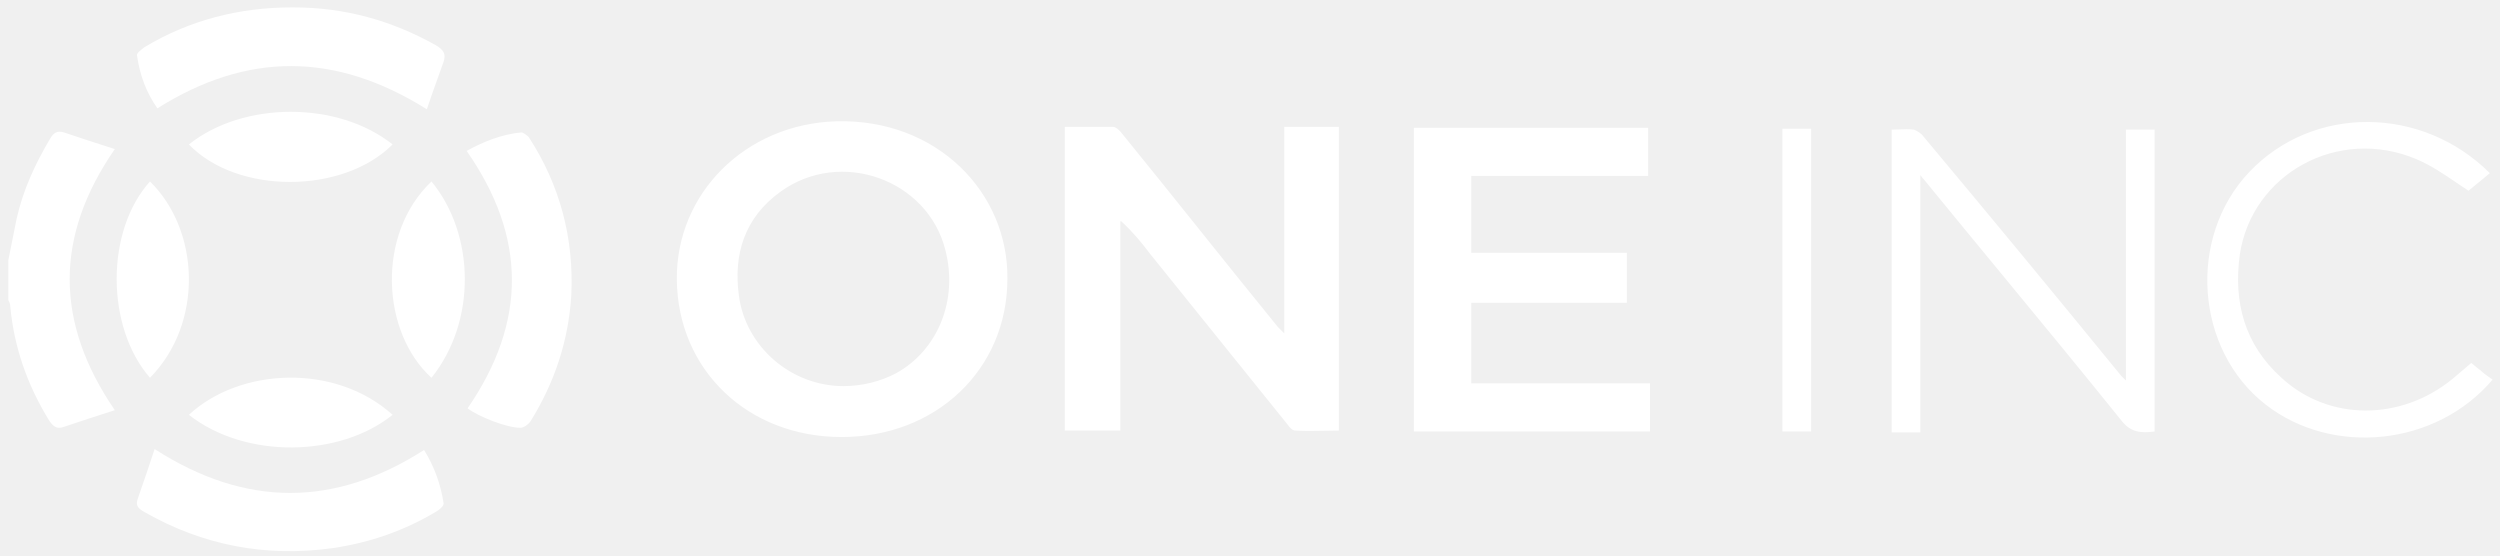
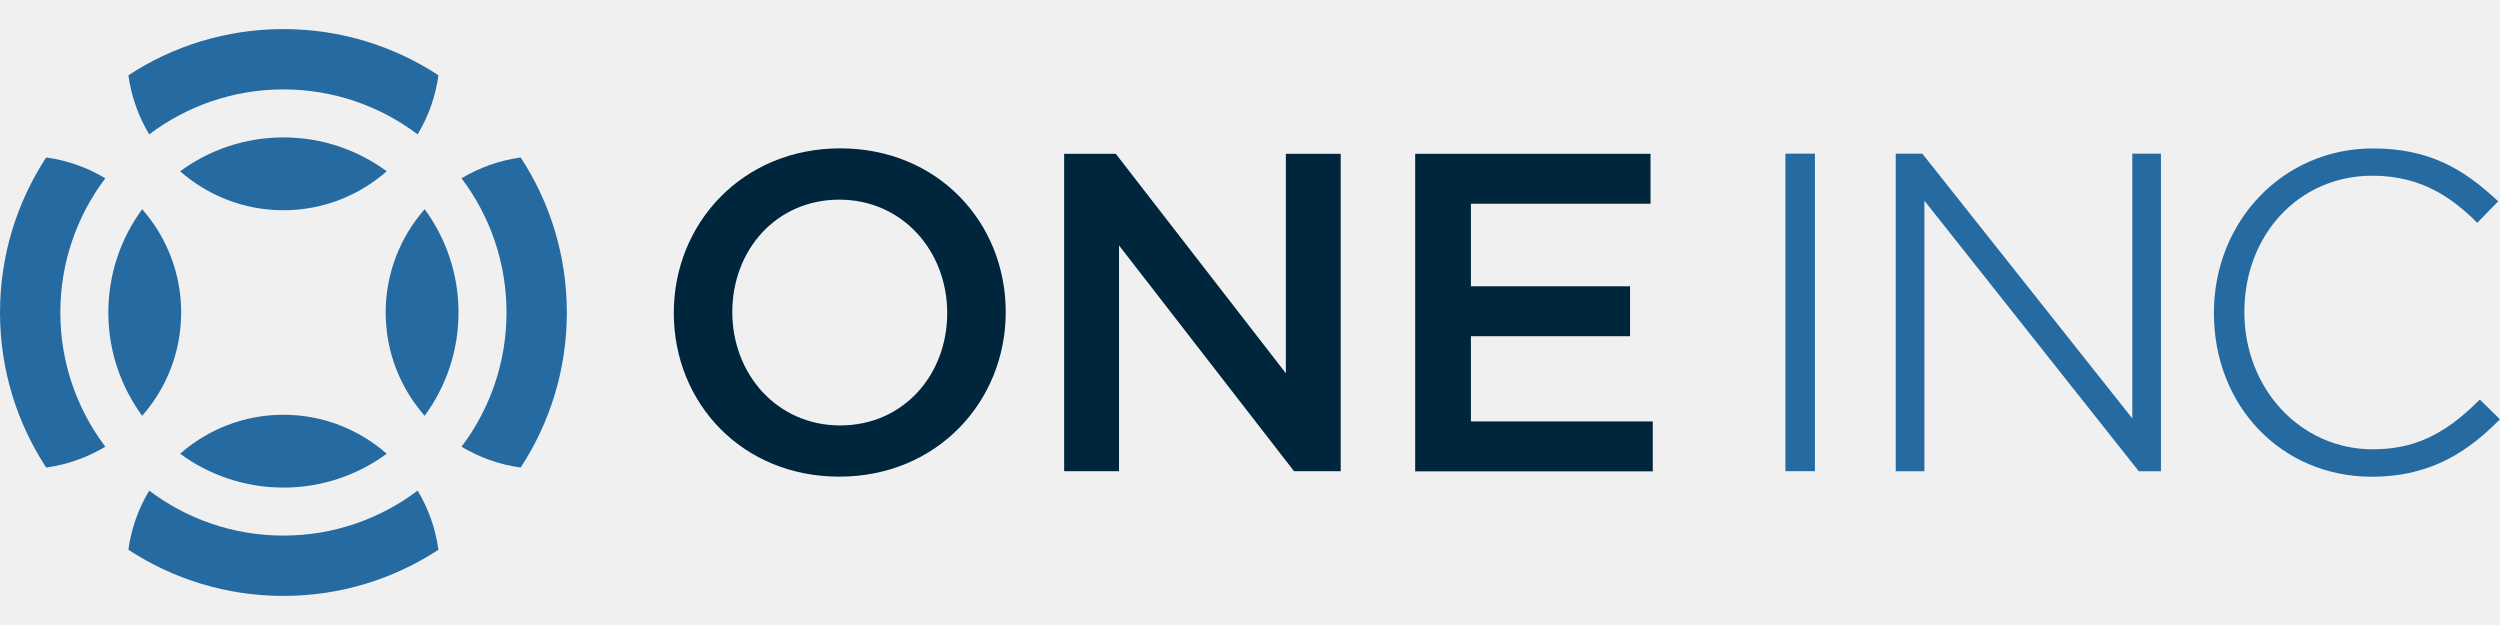
- <svg role="img" aria-label="OneInc Logo" viewBox="0 0 162 36">
-   <path fill-rule="evenodd" clip-rule="evenodd" d="M8.879 3.6c.18 1.26.6 2.4 1.32 3.42 5.82-3.66 11.52-3.66 17.46.06.24-.72.48-1.387.72-2.053.12-.334.24-.667.36-1.007.18-.54 0-.78-.48-1.08-2.88-1.62-5.94-2.46-9.24-2.46h-.12c-3.42 0-6.66.84-9.54 2.58-.24.18-.54.42-.48.54zm45.66 24.72c6.12 0 10.74-4.38 10.74-10.26.06-5.58-4.56-10.38-11.1-10.2-5.88.18-10.38 4.68-10.32 10.26.06 5.88 4.62 10.2 10.68 10.2zm-3.96-15.9c3.9-2.82 9.54-.78 10.68 3.78.84 3.24-.48 6.48-3.18 7.98-1.02.54-2.22.84-3.42.84-3.42 0-6.36-2.58-6.78-5.88-.36-2.64.36-5.04 2.7-6.72zm23.94 4.02c-.54-.72-1.14-1.44-1.86-2.1h-.06V27.9h-3.6V8.22h3.12c.18 0 .36.18.48.3 1.71 2.1 3.404 4.214 5.099 6.328v.002c1.696 2.115 3.39 4.23 5.101 6.33l.42.42V8.22h3.54V27.9c-.296 0-.598.007-.904.013-.627.013-1.271.027-1.916-.013-.18 0-.36-.18-.48-.36-1.5-1.86-2.985-3.705-4.47-5.55-1.485-1.845-2.97-3.69-4.47-5.55zM4.139 27.66c-.48.18-.72-.06-.96-.42C1.74 24.9.9 22.44.66 19.8c0-.12-.06-.24-.12-.36v-2.58l.54-2.7C1.5 12.3 2.28 10.62 3.24 9c.24-.42.48-.54.9-.42 1.08.36 2.16.72 3.3 1.08-3.9 5.64-3.9 11.22 0 16.92-1.14.36-2.22.72-3.3 1.08zm91.2-2.82h11.58v3.12h-15.3V8.28h15.18v3.12h-11.46v4.98h10.08v3.24h-10.08v5.22zm29.1-13.5c.12.18.18.24.24.3 1.672 2.049 3.353 4.088 5.033 6.125l.002.003c2.599 3.153 5.194 6.302 7.745 9.472.6.78 1.26.84 2.16.72V8.4h-1.86v16.26l-.3-.3c-4.26-5.22-8.52-10.38-12.84-15.54-.12-.18-.42-.36-.6-.42-.32-.04-.64-.027-.96-.013-.16.006-.32.013-.48.013v19.62h1.86V11.34zm34.5 13.2c.36-.3.78-.66 1.2-1.02.11.082.208.165.298.242.107.09.205.173.302.238.17.17.37.31.558.441.077.054.152.107.222.159-3.66 4.32-10.38 4.98-14.7 1.62-4.56-3.54-5.1-10.8-1.08-15.06 4.14-4.38 11.22-4.32 15.6.06-.265.232-.531.446-.786.652h-.001c-.206.167-.406.327-.593.488a39.903 39.903 0 01-.767-.514h-.001l-.001-.001h-.001v-.001h-.001c-.795-.542-1.641-1.118-2.589-1.524-5.1-2.16-10.68.96-11.46 6.18-.42 3.06.3 5.82 2.7 7.98 3.06 2.82 7.74 2.82 11.1.06zm-128.64 1.92c.72.54 2.52 1.26 3.42 1.26.24 0 .54-.24.66-.42 1.56-2.52 2.46-5.22 2.64-8.16.18-3.66-.72-7.14-2.76-10.26-.12-.12-.36-.3-.48-.3-1.26.12-2.46.6-3.54 1.2 3.9 5.58 3.9 11.1.06 16.68zM8.94 32.28c.36-1.02.72-2.1 1.08-3.18 5.88 3.78 11.64 3.78 17.46.06a9.093 9.093 0 011.26 3.42c.06.18-.24.42-.42.54-2.1 1.26-4.32 2.04-6.78 2.4-4.32.6-8.4-.18-12.18-2.34-.42-.24-.6-.42-.42-.9zm19.02-7.8c2.94-3.66 2.82-9.3 0-12.72-3.6 3.42-3.24 9.78 0 12.72zm-2.52 2.4c-3.72-3.36-9.9-3.06-13.2 0 3.66 2.88 9.78 2.76 13.2 0zm0-17.52c-3.54-2.82-9.66-2.82-13.2 0 3.12 3.24 9.96 3.24 13.2 0zm-15.72 2.4c-2.88 3.18-2.88 9.42 0 12.72 3.48-3.54 3.24-9.54 0-12.72zm105.78-3.42h1.86v19.62h-1.86V8.34z" fill="#fff" />
+ <svg xmlns="http://www.w3.org/2000/svg" version="1.1" id="Layer_1" x="0px" y="0px" viewBox="0 0 288 72" style="enable-background:new 0 0 288 72;" xml:space="preserve">
+   <style type="text/css">
+ 	.st0{fill:#256BA2;}
+ 	.st1{fill:#00263E;}
+ </style>
+   <g>
+     <g>
+       <path class="st0" d="M44.55,19.73c-3.34-2.45-7.45-3.9-11.9-3.9c-4.45,0-8.56,1.45-11.9,3.9c3.18,2.79,7.34,4.49,11.9,4.49    S41.37,22.52,44.55,19.73z" />
+       <path class="st0" d="M32.65,10.3c5.8,0,11.15,1.93,15.46,5.18c1.23-2.04,2.06-4.34,2.4-6.81c-5.13-3.36-11.27-5.32-17.86-5.32    c-6.59,0-12.73,1.96-17.86,5.32c0.34,2.46,1.17,4.77,2.4,6.81C21.5,12.23,26.85,10.3,32.65,10.3z" />
+       <path class="st0" d="M32.65,61.7c-5.8,0-11.15-1.93-15.46-5.18c-1.23,2.04-2.06,4.34-2.4,6.81c5.13,3.36,11.27,5.32,17.86,5.32    c6.59,0,12.73-1.96,17.86-5.32c-0.34-2.46-1.17-4.77-2.4-6.81C43.8,59.77,38.45,61.7,32.65,61.7z" />
+       <path class="st0" d="M20.75,52.27c3.34,2.45,7.45,3.9,11.9,3.9s8.56-1.45,11.9-3.9c-3.18-2.79-7.34-4.49-11.9-4.49    S23.93,49.48,20.75,52.27z" />
+       <path class="st0" d="M48.92,47.9c2.45-3.34,3.9-7.45,3.9-11.9c0-4.45-1.45-8.56-3.9-11.9c-2.79,3.18-4.49,7.34-4.49,11.9    S46.13,44.72,48.92,47.9z" />
+       <path class="st0" d="M58.35,36c0,5.8-1.93,11.15-5.18,15.46c2.04,1.23,4.34,2.06,6.81,2.4C63.34,48.73,65.3,42.59,65.3,36    s-1.96-12.73-5.32-17.86c-2.46,0.34-4.77,1.17-6.81,2.4C56.42,24.85,58.35,30.2,58.35,36z" />
+       <path class="st0" d="M6.95,36c0-5.8,1.93-11.15,5.18-15.46c-2.04-1.23-4.34-2.06-6.81-2.4C1.96,23.27,0,29.41,0,36    s1.96,12.73,5.32,17.86c2.46-0.34,4.77-1.17,6.81-2.4C8.88,47.15,6.95,41.8,6.95,36z" />
+       <path class="st0" d="M16.38,24.1c-2.45,3.34-3.9,7.45-3.9,11.9c0,4.45,1.45,8.56,3.9,11.9c2.79-3.18,4.49-7.34,4.49-11.9    S19.17,27.28,16.38,24.1z" />
+     </g>
+     <g>
+       <path class="st1" d="M96.69,54.91c-11.23,0-19.07-8.51-19.07-18.86s7.94-18.96,19.17-18.96c11.23,0,19.07,8.51,19.07,18.86    C115.86,46.29,107.92,54.91,96.69,54.91z M96.69,23c-7.26,0-12.33,5.8-12.33,12.95c0,7.16,5.17,13.06,12.43,13.06    s12.33-5.8,12.33-12.95S103.95,23,96.69,23z" />
+       <path class="st1" d="M148.13,17.72h6.32v36.56h-5.38l-20.16-26.01v26.01h-6.32V17.72h5.95L148.13,43V17.72z" />
+       <path class="st1" d="M190.14,23.47h-20.69v9.51h18.33v5.75h-18.33v9.82h20.95v5.75h-27.37V17.72h27.11V23.47z" />
+     </g>
+     <g>
+       <rect x="205.68" y="17.7" class="st0" width="3.4" height="36.58" />
+       <polygon class="st0" points="245.64,48.2 221.56,17.84 221.45,17.7 218.39,17.7 218.39,54.29 221.69,54.29 221.69,23.12     246.28,54.15 246.39,54.29 248.94,54.29 248.94,17.7 245.64,17.7   " />
+       <path class="st0" d="M285.68,46.03l-0.26,0.25c-3.94,3.89-7.45,5.48-12.08,5.48c-8.29,0-14.79-6.95-14.79-15.81    c0-8.96,6.34-15.71,14.74-15.71c5.71,0,9.19,2.61,11.83,5.17l0.26,0.26l2.41-2.48l-0.28-0.26c-3.82-3.5-7.69-5.83-14.18-5.83    c-10.26,0-18.29,8.33-18.29,18.96c0,10.75,7.82,18.86,18.19,18.86c7.1,0,11.31-3.21,14.5-6.35l0.27-0.26L285.68,46.03z" />
+     </g>
+   </g>
</svg>
